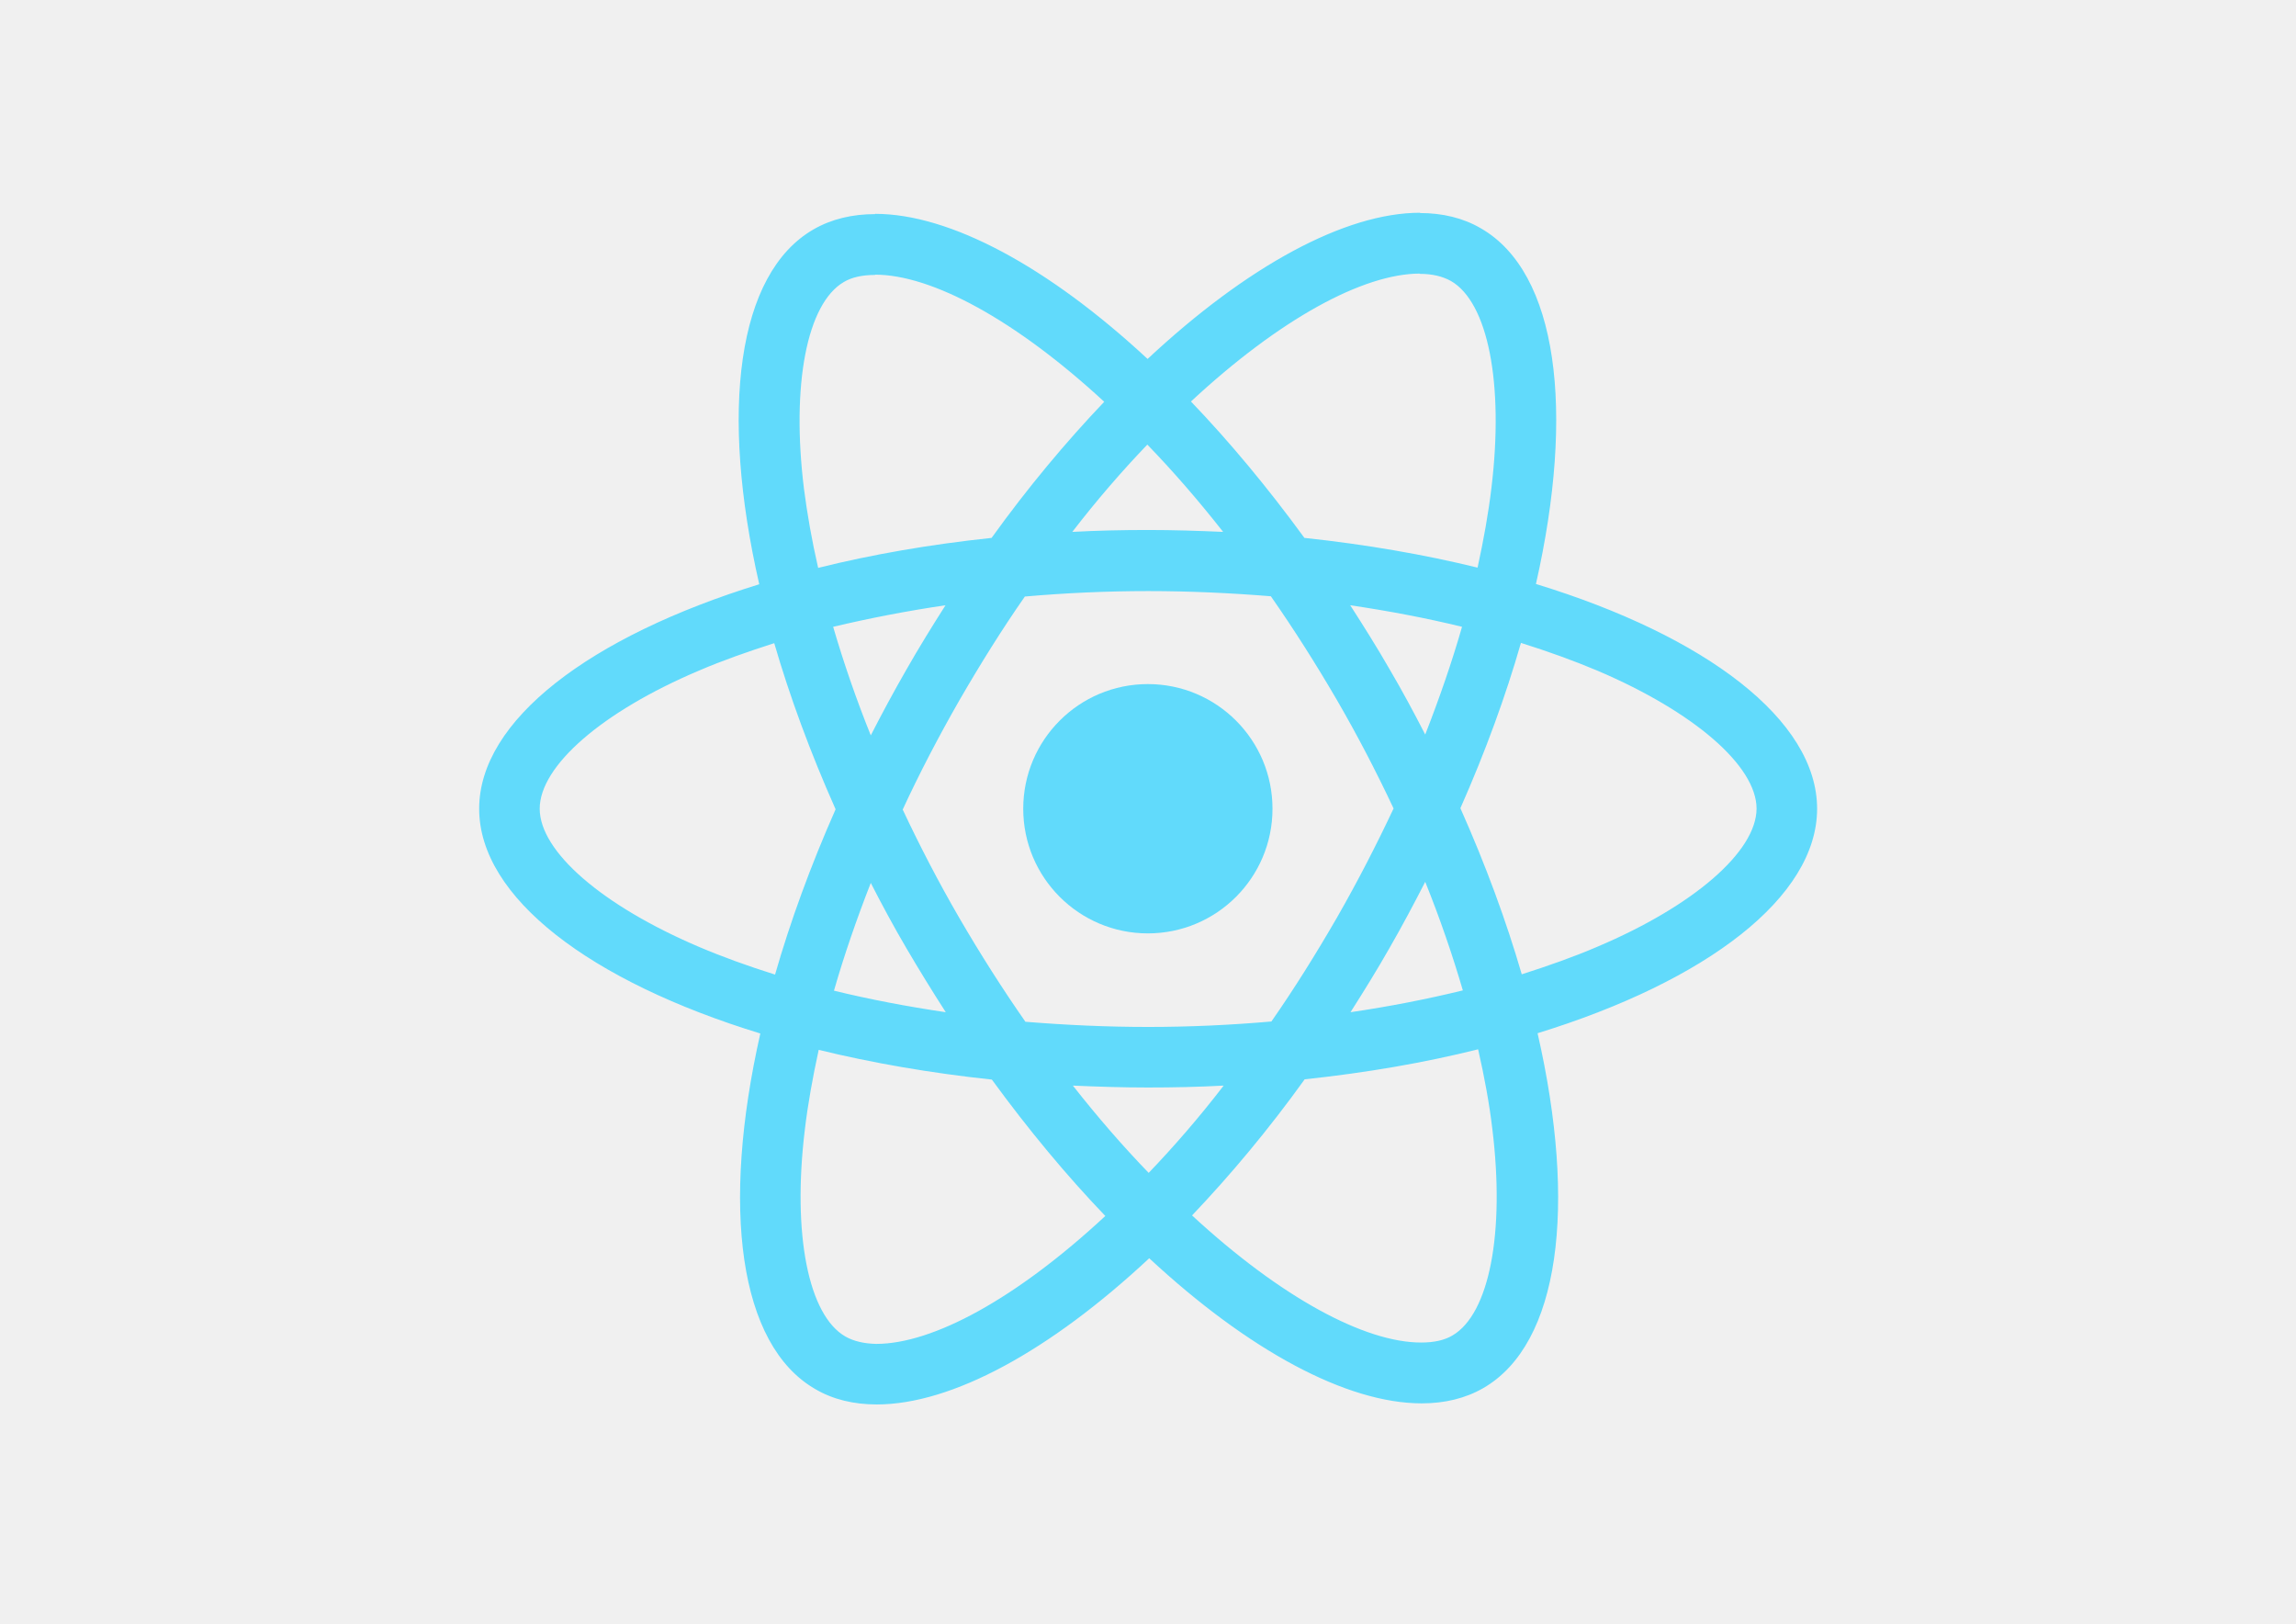
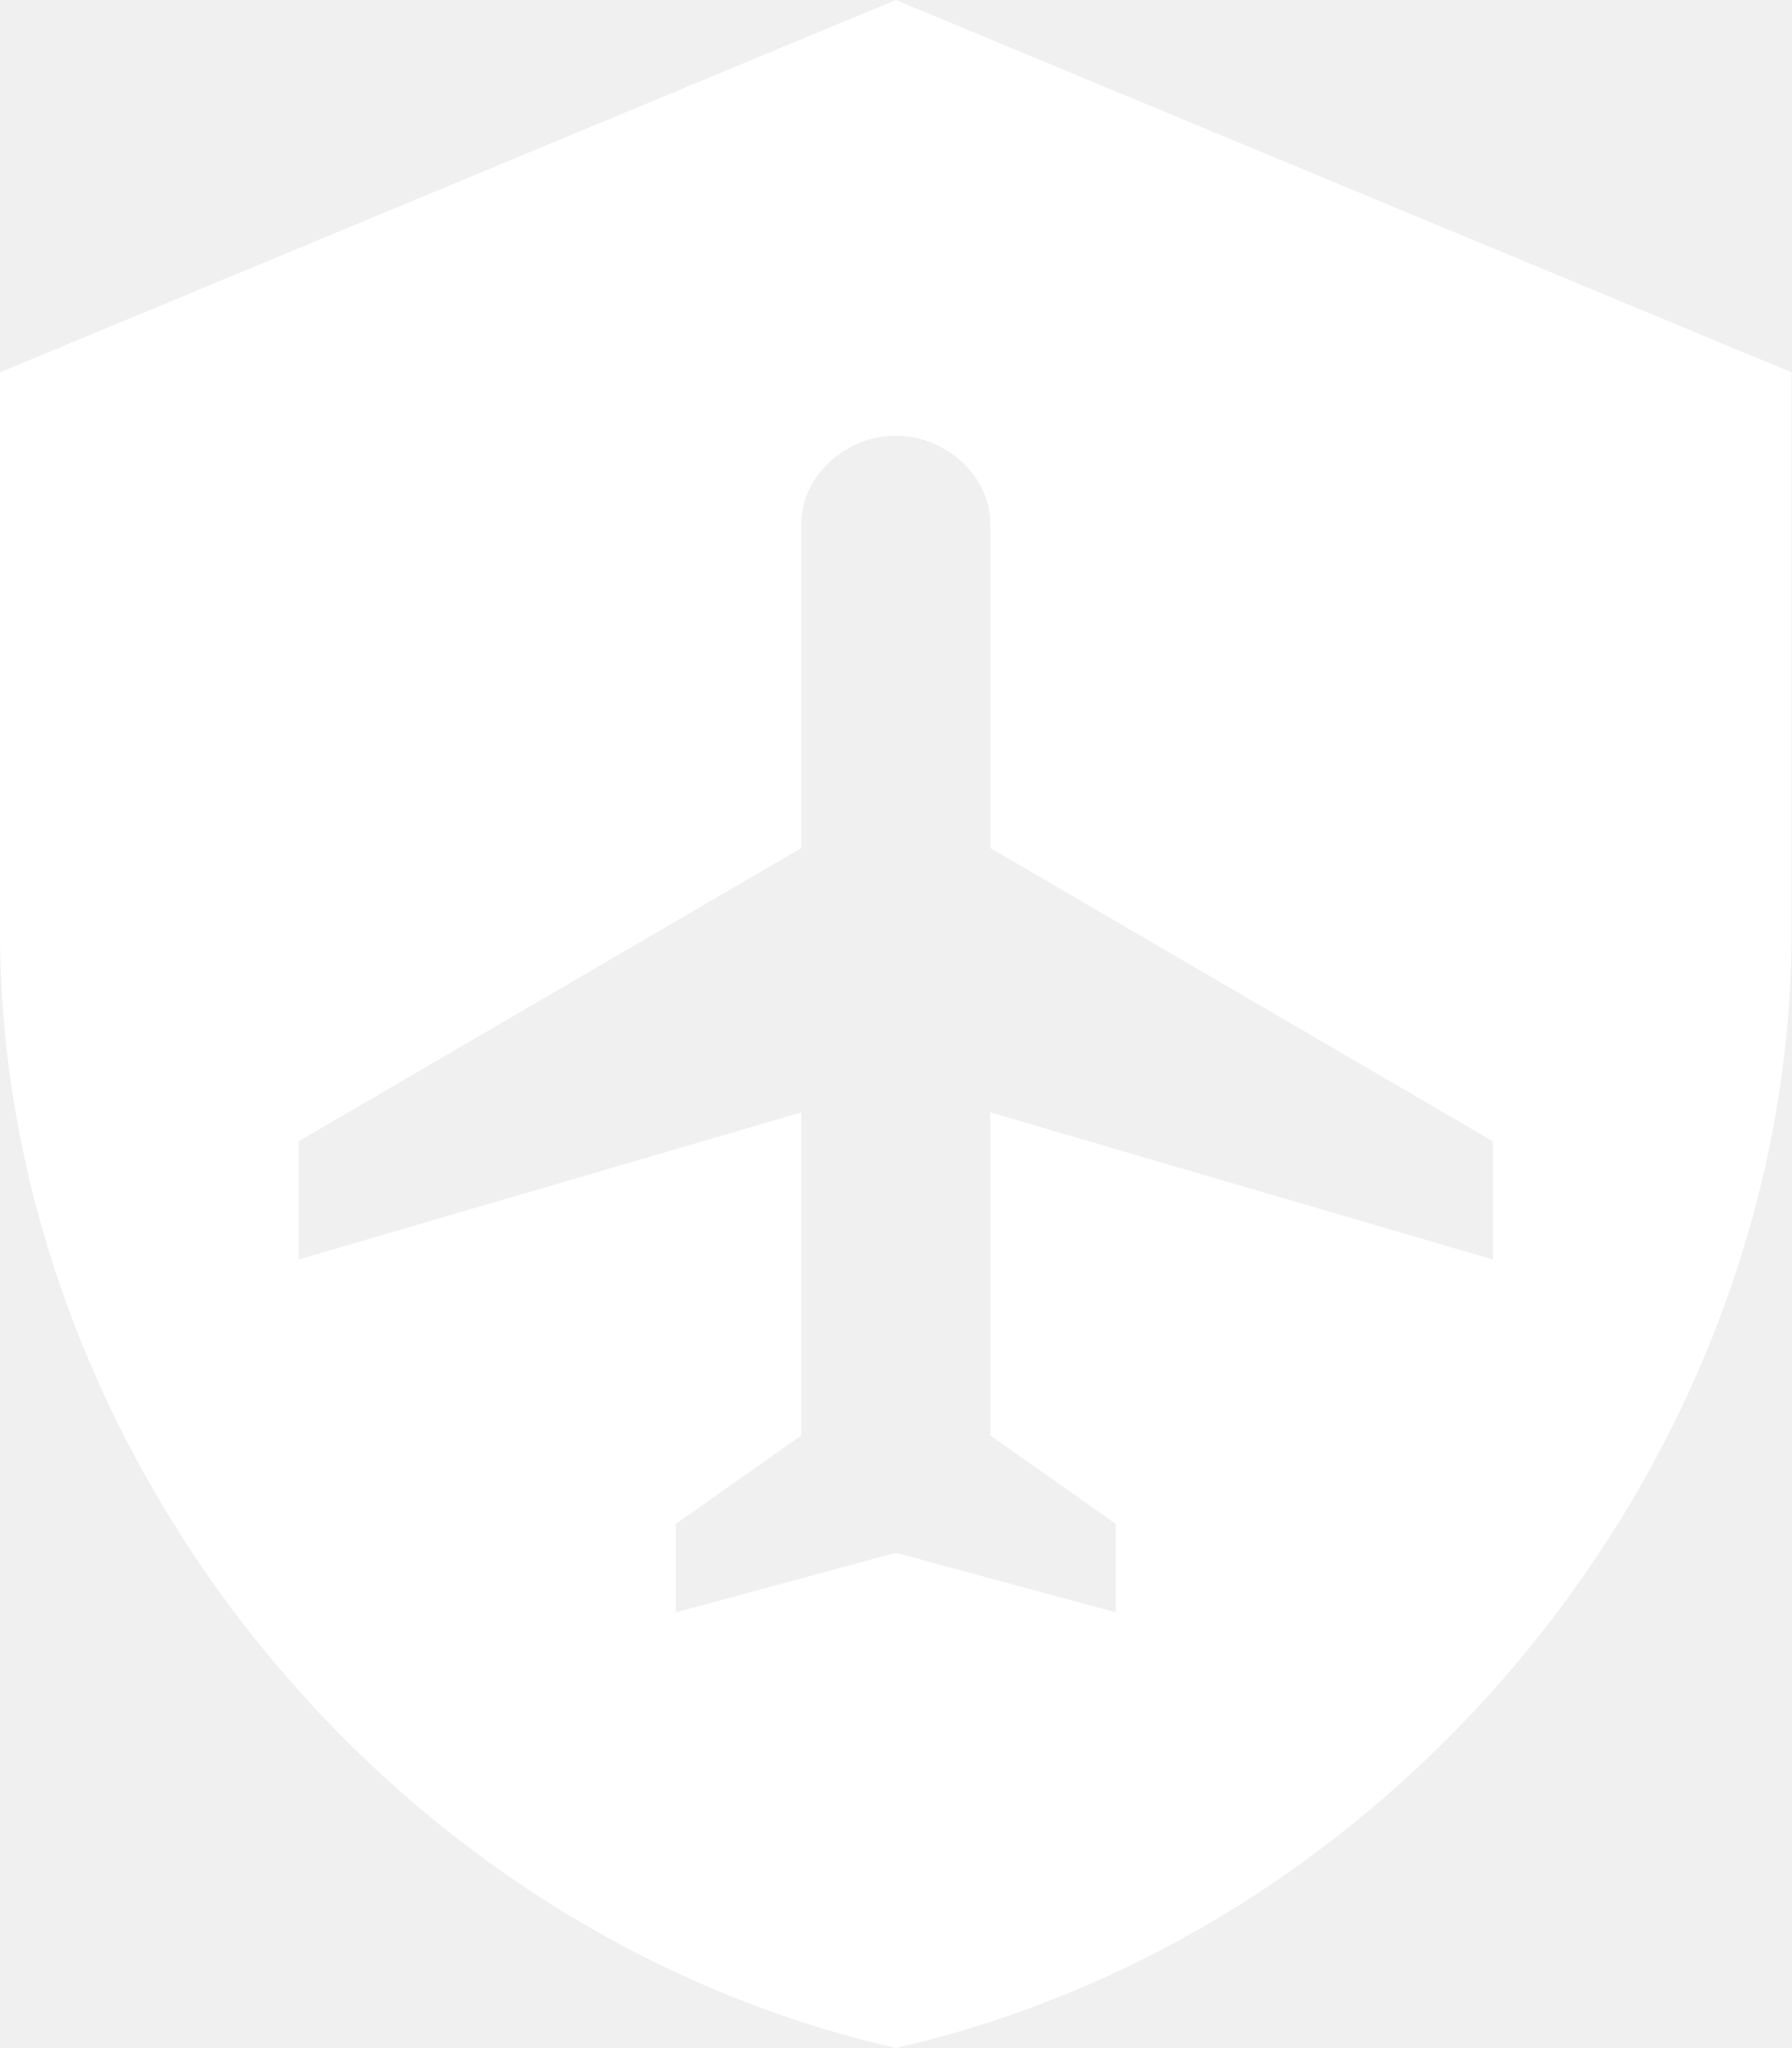
- <svg xmlns="http://www.w3.org/2000/svg" viewBox="0 0 841.9 595.3">
-   <g fill="#61DAFB">
-     <path d="M666.3 296.5c0-32.5-40.7-63.3-103.1-82.4 14.4-63.6 8-114.2-20.2-130.4-6.5-3.8-14.1-5.6-22.4-5.6v22.3c4.6 0 8.3.9 11.4 2.6 13.6 7.8 19.5 37.5 14.9 75.7-1.1 9.4-2.9 19.3-5.1 29.4-19.6-4.8-41-8.5-63.5-10.9-13.5-18.5-27.5-35.3-41.6-50 32.6-30.3 63.2-46.9 84-46.9V78c-27.5 0-63.5 19.6-99.9 53.6-36.4-33.8-72.4-53.2-99.9-53.2v22.3c20.7 0 51.4 16.5 84 46.6-14 14.7-28 31.4-41.3 49.9-22.6 2.4-44 6.1-63.6 11-2.3-10-4-19.7-5.2-29-4.7-38.2 1.1-67.9 14.6-75.8 3-1.8 6.9-2.6 11.5-2.6V78.5c-8.4 0-16 1.8-22.6 5.6-28.1 16.2-34.4 66.7-19.9 130.1-62.2 19.2-102.7 49.9-102.7 82.3 0 32.5 40.7 63.3 103.1 82.4-14.4 63.6-8 114.2 20.2 130.4 6.5 3.8 14.1 5.6 22.5 5.6 27.5 0 63.5-19.6 99.9-53.6 36.4 33.8 72.4 53.2 99.9 53.2 8.4 0 16-1.8 22.6-5.6 28.1-16.2 34.4-66.7 19.9-130.1 62-19.1 102.5-49.9 102.5-82.3zm-130.2-66.7c-3.7 12.9-8.3 26.2-13.5 39.5-4.1-8-8.4-16-13.1-24-4.6-8-9.5-15.8-14.4-23.4 14.2 2.1 27.9 4.7 41 7.9zm-45.8 106.5c-7.8 13.5-15.8 26.3-24.1 38.2-14.9 1.3-30 2-45.2 2-15.1 0-30.2-.7-45-1.9-8.3-11.9-16.4-24.6-24.2-38-7.6-13.1-14.5-26.4-20.8-39.8 6.2-13.4 13.2-26.8 20.7-39.9 7.8-13.5 15.8-26.3 24.1-38.2 14.9-1.3 30-2 45.2-2 15.1 0 30.2.7 45 1.9 8.3 11.9 16.4 24.6 24.2 38 7.6 13.1 14.5 26.4 20.8 39.8-6.3 13.4-13.2 26.8-20.7 39.9zm32.3-13c5.4 13.4 10 26.8 13.8 39.8-13.1 3.2-26.9 5.9-41.2 8 4.9-7.7 9.8-15.6 14.4-23.7 4.6-8 8.9-16.1 13-24.1zM421.2 430c-9.3-9.6-18.6-20.3-27.8-32 9 .4 18.2.7 27.5.7 9.4 0 18.7-.2 27.8-.7-9 11.7-18.3 22.4-27.5 32zm-74.4-58.9c-14.2-2.1-27.9-4.7-41-7.9 3.7-12.9 8.3-26.2 13.5-39.5 4.1 8 8.4 16 13.1 24 4.7 8 9.5 15.8 14.4 23.4zM420.7 163c9.3 9.6 18.6 20.3 27.8 32-9-.4-18.2-.7-27.5-.7-9.4 0-18.7.2-27.8.7 9-11.7 18.3-22.4 27.5-32zm-74 58.9c-4.9 7.7-9.8 15.6-14.4 23.7-4.6 8-8.9 16-13 24-5.4-13.4-10-26.8-13.8-39.8 13.1-3.1 26.9-5.8 41.2-7.9zm-90.5 125.2c-35.4-15.1-58.3-34.9-58.3-50.6 0-15.7 22.9-35.6 58.3-50.6 8.6-3.7 18-7 27.7-10.1 5.7 19.6 13.2 40 22.5 60.9-9.2 20.8-16.6 41.1-22.2 60.6-9.9-3.1-19.3-6.5-28-10.2zM310 490c-13.6-7.8-19.5-37.5-14.9-75.7 1.1-9.4 2.9-19.3 5.1-29.4 19.6 4.8 41 8.5 63.5 10.9 13.5 18.5 27.5 35.3 41.6 50-32.6 30.3-63.2 46.9-84 46.9-4.5-.1-8.3-1-11.3-2.7zm237.2-76.2c4.7 38.2-1.1 67.9-14.6 75.8-3 1.8-6.9 2.6-11.5 2.6-20.7 0-51.4-16.5-84-46.6 14-14.7 28-31.4 41.3-49.9 22.6-2.4 44-6.1 63.6-11 2.3 10.1 4.1 19.8 5.2 29.1zm38.5-66.7c-8.6 3.7-18 7-27.7 10.1-5.7-19.6-13.2-40-22.5-60.9 9.2-20.8 16.6-41.1 22.2-60.6 9.9 3.1 19.3 6.5 28.1 10.2 35.4 15.1 58.3 34.9 58.3 50.6-.1 15.7-23 35.6-58.4 50.6zM320.8 78.4z" />
-     <circle cx="420.9" cy="296.5" r="45.7" />
-     <path d="M520.5 78.1z" />
-   </g>
+ <svg xmlns="http://www.w3.org/2000/svg" width="28" height="32" viewBox="0 0 28 32" fill="none">
+   <path d="M14 0L0 5.818V14.546C0 22.618 5.973 30.167 14 32C22.027 30.167 28 22.618 28 14.546V5.818L14 0ZM14 6.807C14.778 6.807 15.478 7.433 15.478 8.189V13.251L23.333 17.833V19.68L15.478 17.382V22.429L17.438 23.811V25.193L14 24.262L10.562 25.193V23.811L12.522 22.429V17.382L4.667 19.68V17.833L12.522 13.251V8.189C12.522 7.433 13.222 6.807 14 6.807Z" fill="white" />
</svg>
